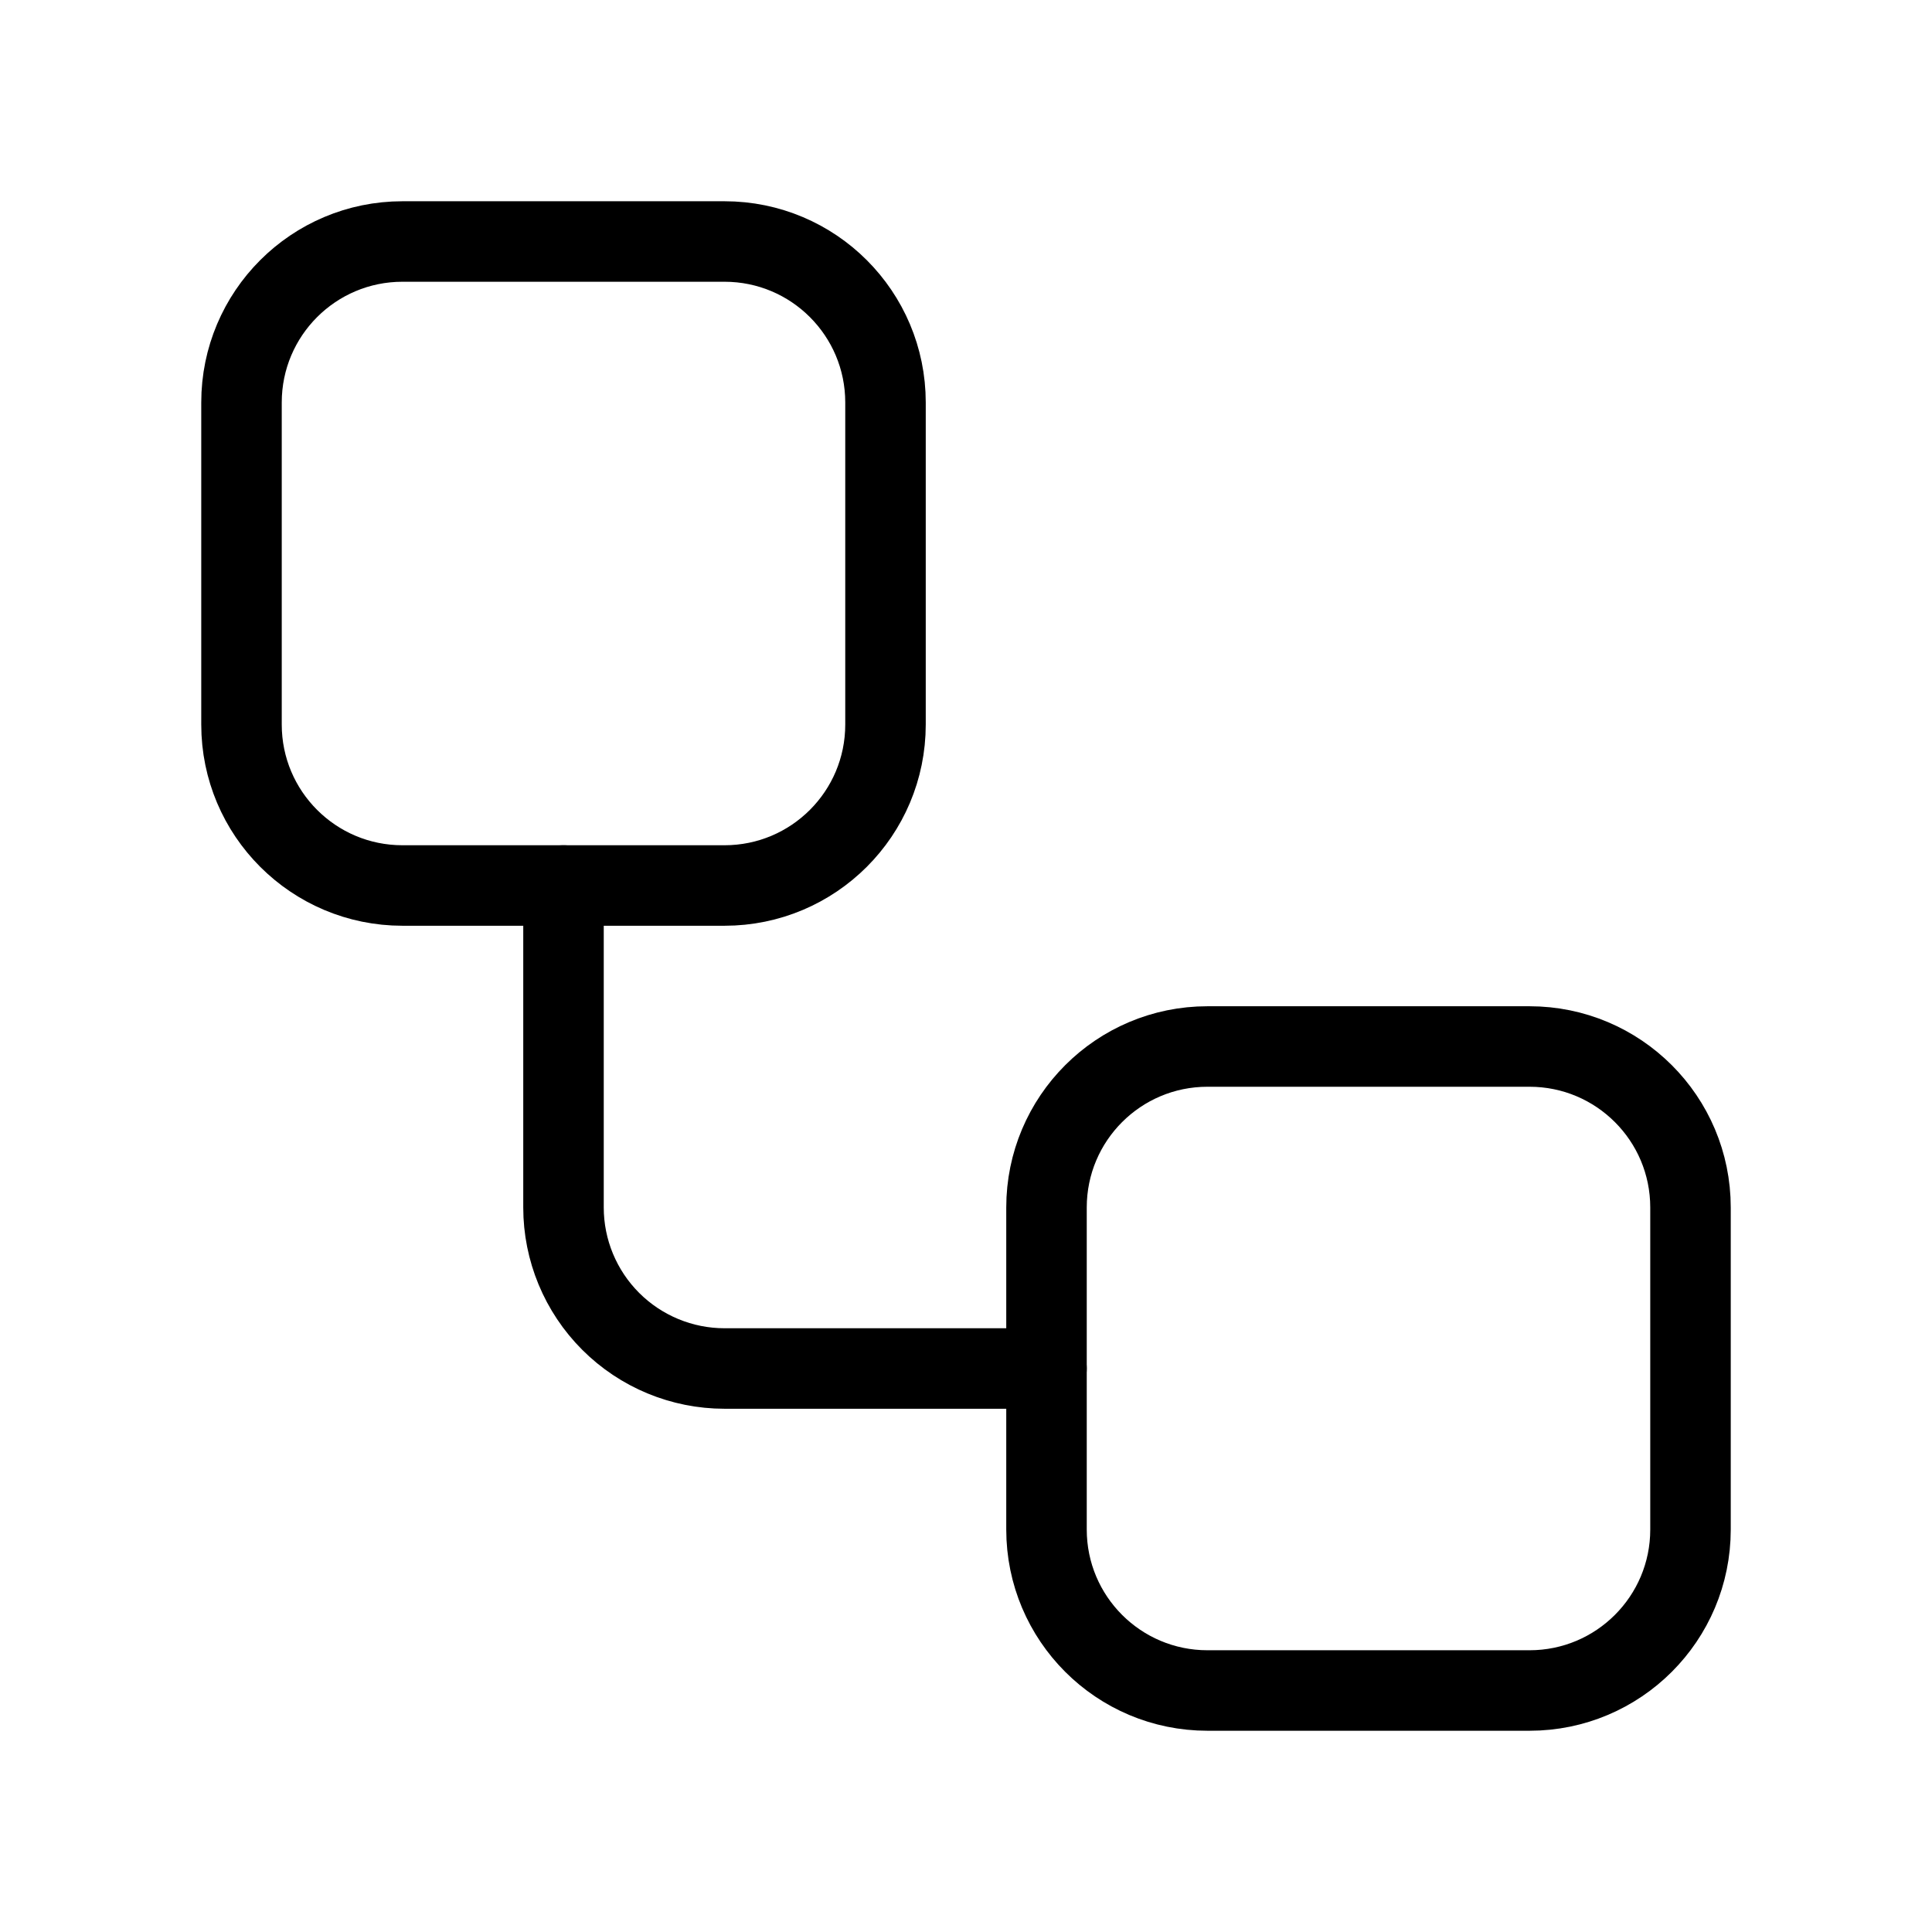
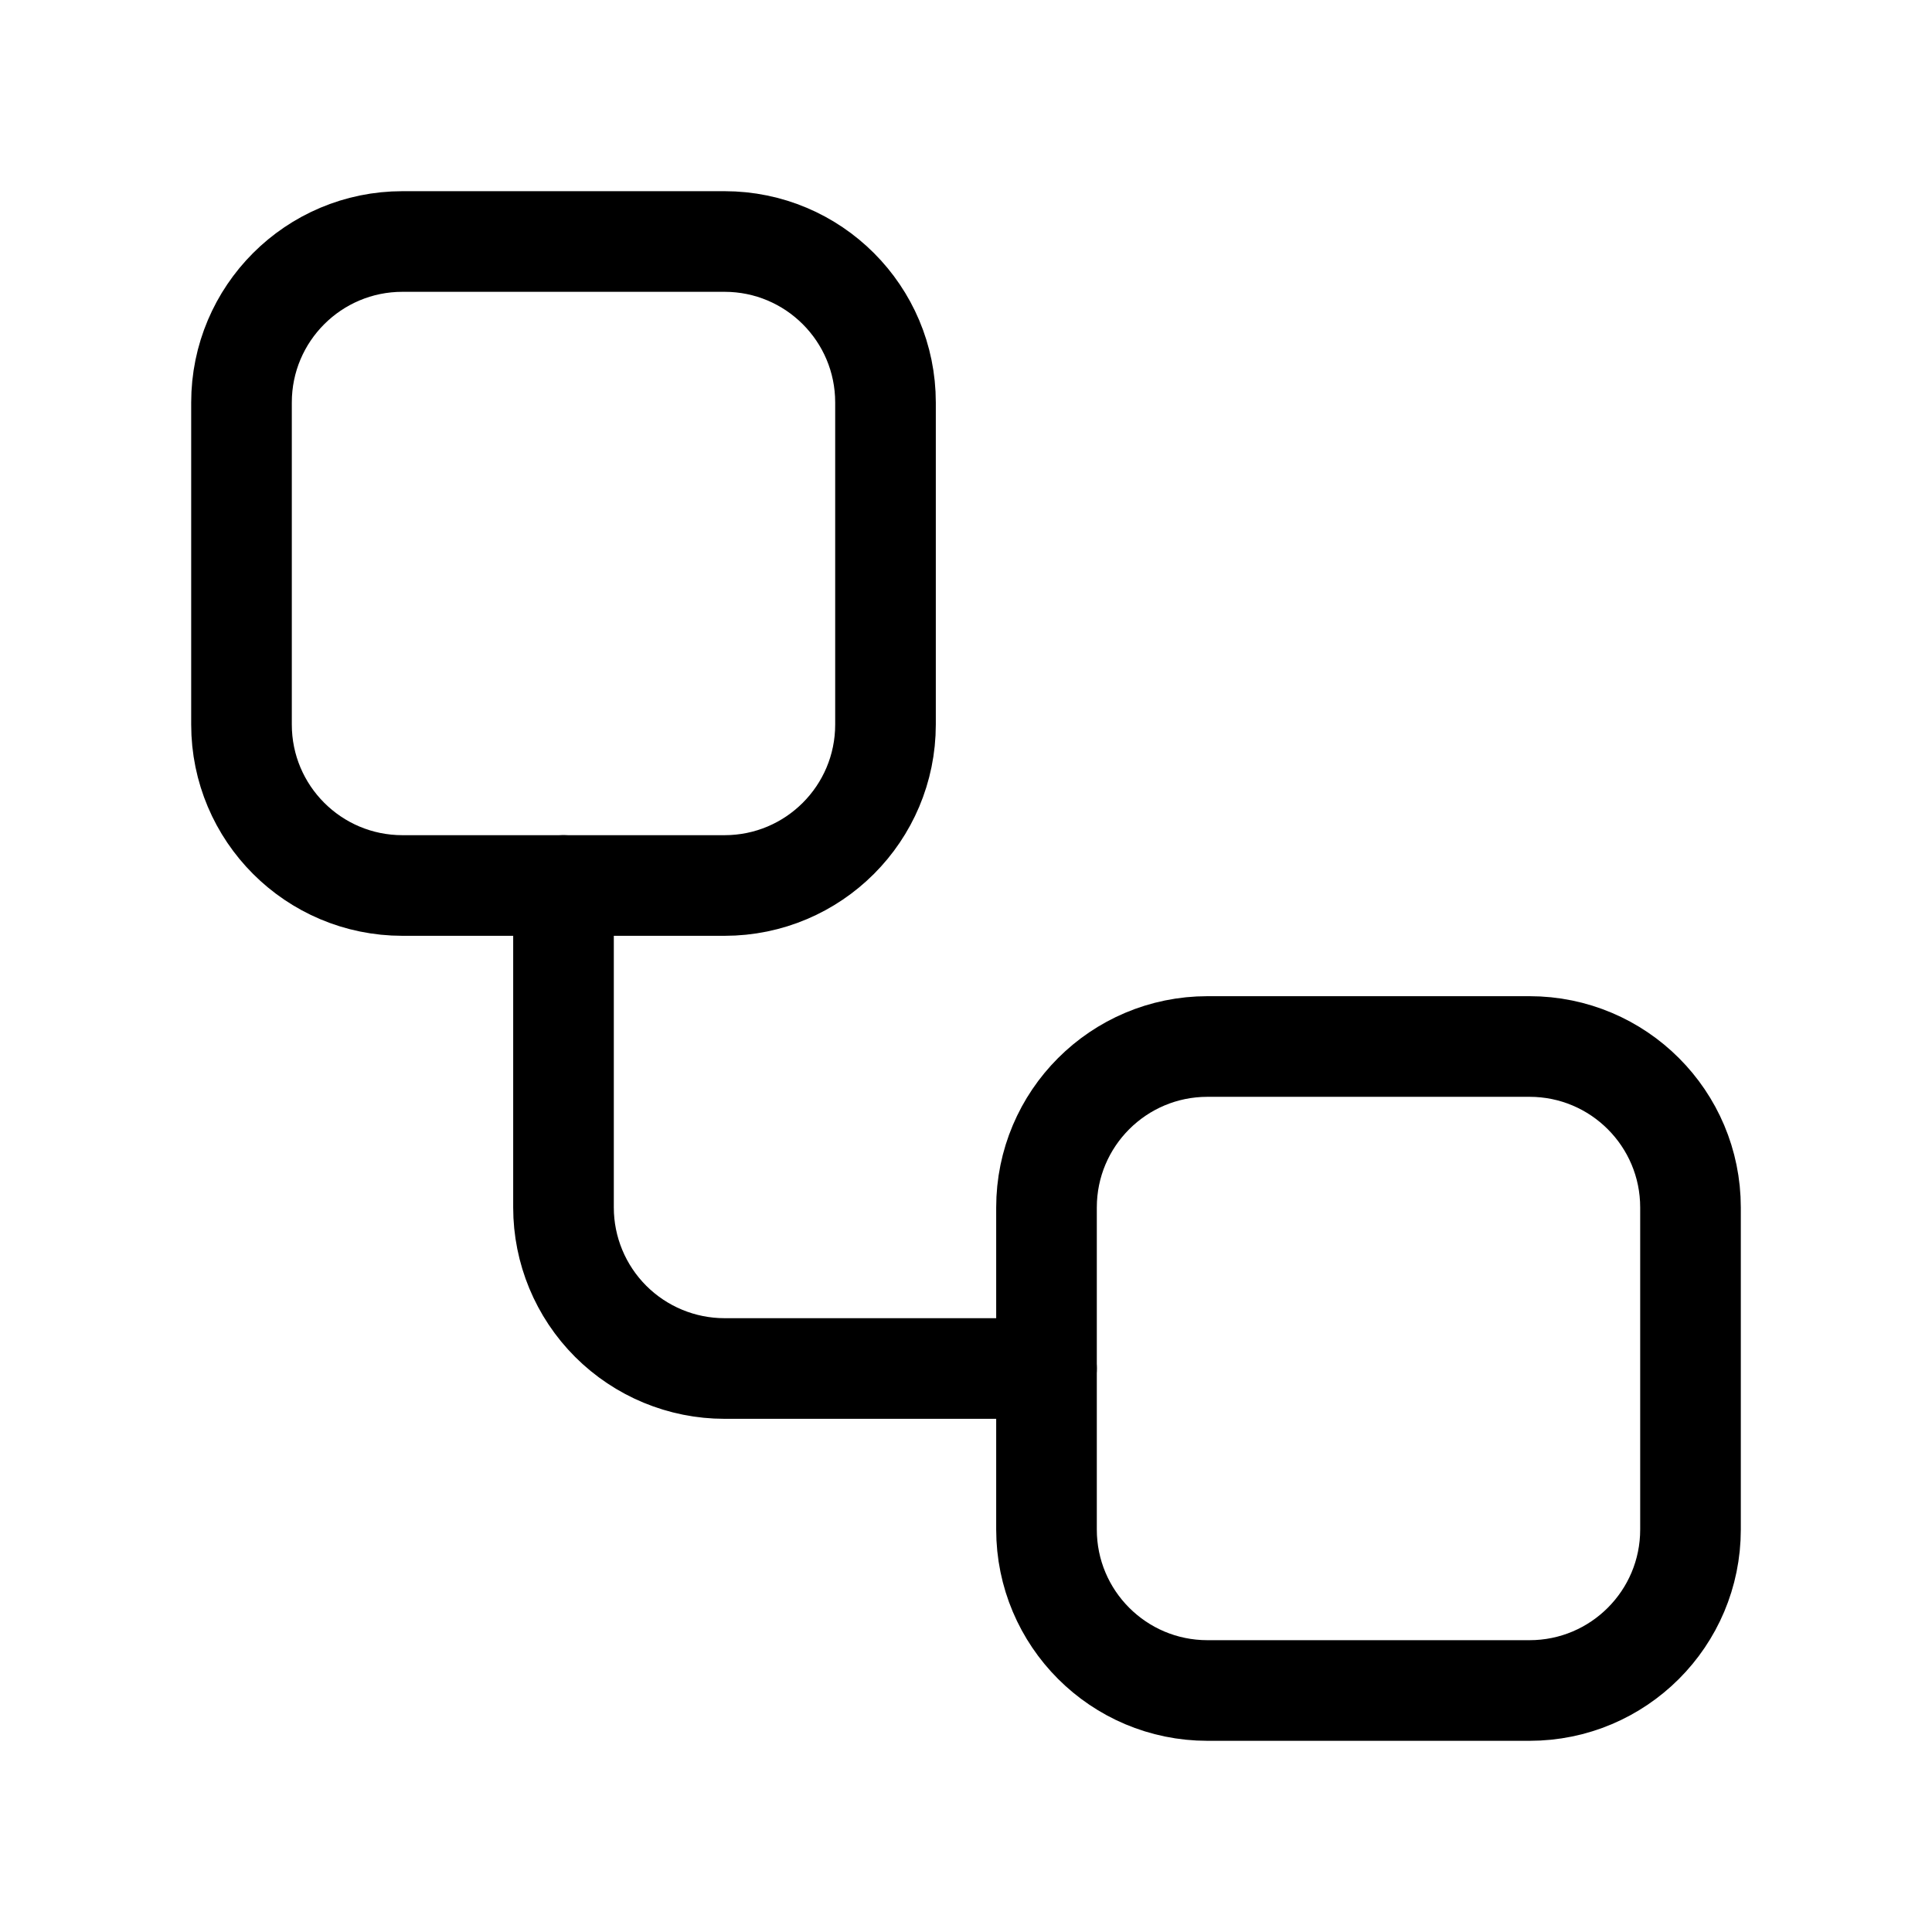
<svg xmlns="http://www.w3.org/2000/svg" width="24" height="24" viewBox="0 0 24 24" fill="none">
-   <path d="M9 3H5C3.895 3 3 3.895 3 5V9C3 10.105 3.895 11 5 11H9C10.105 11 11 10.105 11 9V5C11 3.895 10.105 3 9 3Z" stroke="currentColor" stroke-width="1" stroke-linecap="round" stroke-linejoin="round" />
-   <path d="M7 11V15C7 15.53 7.211 16.039 7.586 16.414C7.961 16.789 8.47 17 9 17H13" stroke="currentColor" stroke-width="1" stroke-linecap="round" stroke-linejoin="round" />
-   <path d="M19 13H15C13.895 13 13 13.895 13 15V19C13 20.105 13.895 21 15 21H19C20.105 21 21 20.105 21 19V15C21 13.895 20.105 13 19 13Z" stroke="currentColor" stroke-width="1" stroke-linecap="round" stroke-linejoin="round" />
+   <path d="M9 3H5C3.895 3 3 3.895 3 5V9C3 10.105 3.895 11 5 11H9C10.105 11 11 10.105 11 9V5C11 3.895 10.105 3 9 3Z" stroke="currentColor" stroke-width="1.25" stroke-linecap="round" stroke-linejoin="round" />
+   <path d="M7 11V15C7 15.53 7.211 16.039 7.586 16.414C7.961 16.789 8.47 17 9 17H13" stroke="currentColor" stroke-width="1.25" stroke-linecap="round" stroke-linejoin="round" />
+   <path d="M19 13H15C13.895 13 13 13.895 13 15V19C13 20.105 13.895 21 15 21H19C20.105 21 21 20.105 21 19V15C21 13.895 20.105 13 19 13Z" stroke="currentColor" stroke-width="1.25" stroke-linecap="round" stroke-linejoin="round" />
</svg>
